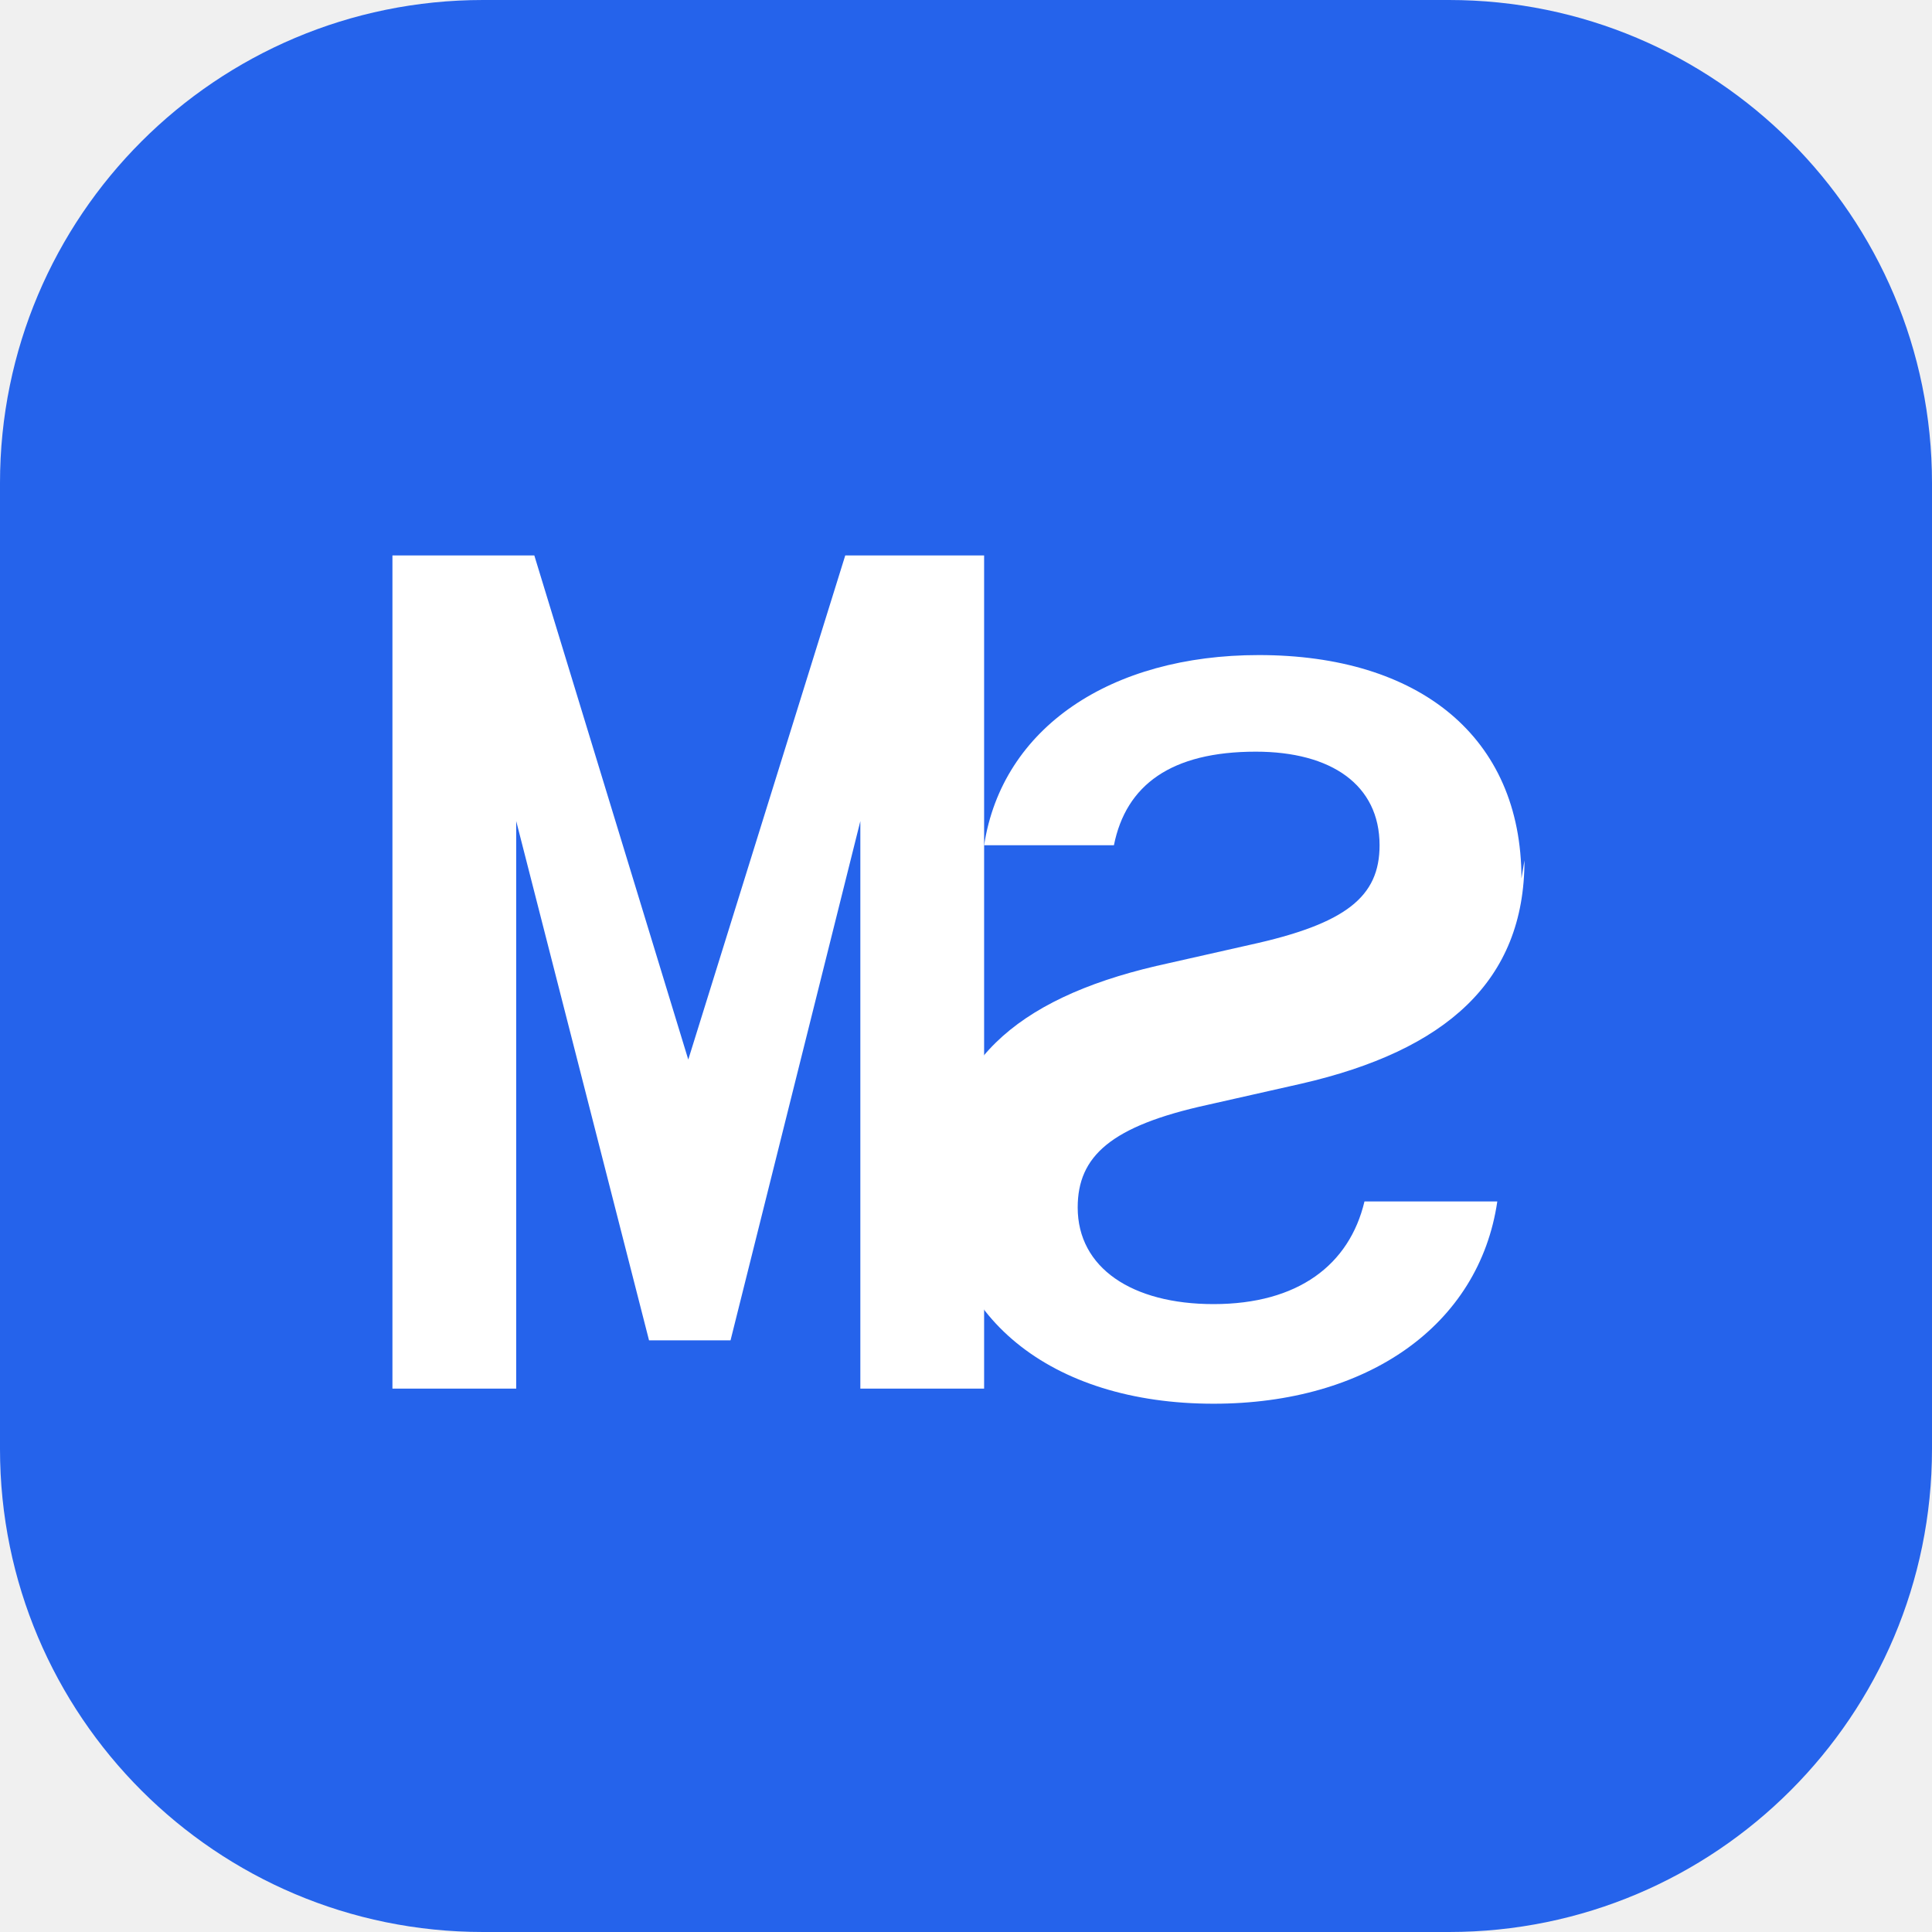
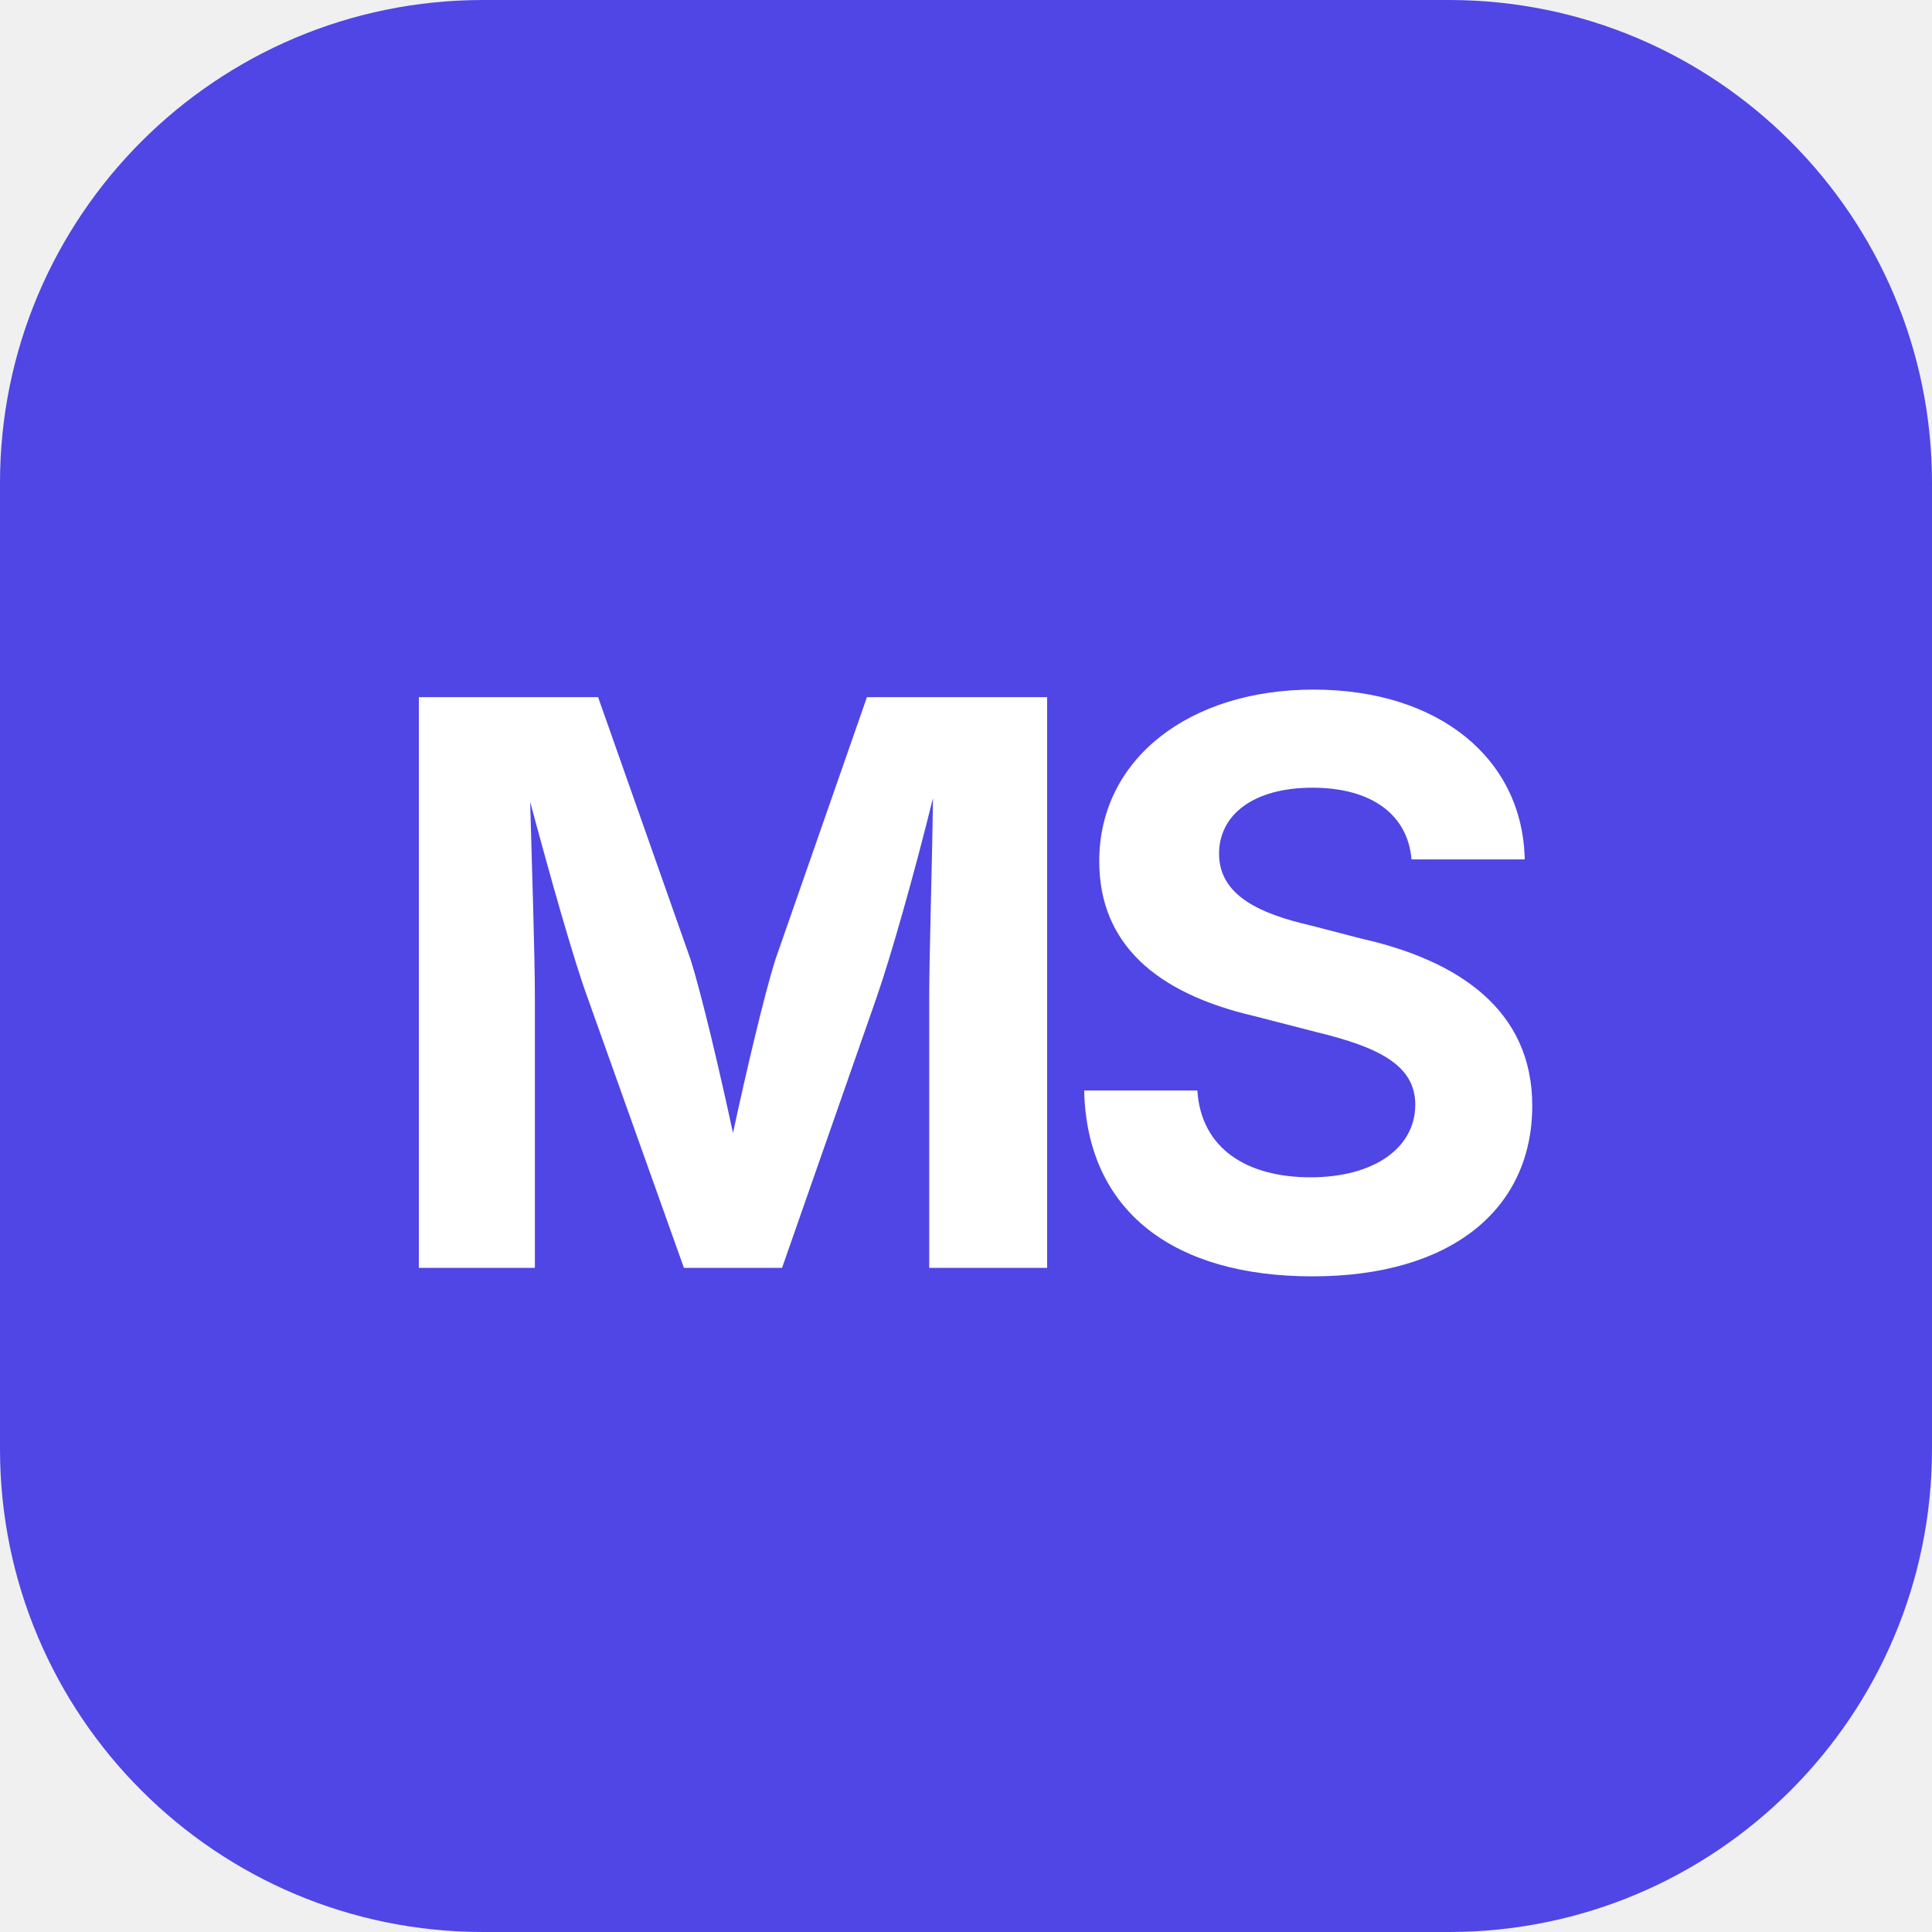
- <svg xmlns="http://www.w3.org/2000/svg" viewBox="0 0 32 32" fill="none">
-   <rect width="32" height="32" rx="8" fill="#2563EB" />
-   <path fill="#FFFFFF" d="M6.5 23V9.2h2.35l2.55 8.35L14 9.2h2.3V23h-2.05v-9.4L12.1 22.2h-1.35L8.55 13.6V23H6.5z" />
-   <path fill="#FFFFFF" d="M25.2 14.55c0-2.35-1.7-3.7-4.35-3.7-2.45 0-4.25 1.2-4.55 3.15h2.15c.2-1 .95-1.55 2.35-1.55 1.25 0 2.05.55 2.05 1.55 0 .85-.55 1.3-2.15 1.65l-1.55.35c-2.35.55-3.55 1.65-3.55 3.55 0 2.25 1.8 3.7 4.5 3.7 2.55 0 4.4-1.3 4.7-3.35h-2.2c-.25 1.05-1.1 1.7-2.5 1.7-1.35 0-2.25-.6-2.25-1.6 0-.85.55-1.35 2.15-1.7l1.55-.35c2.4-.55 3.7-1.7 3.7-3.7z" />
+ <svg xmlns="http://www.w3.org/2000/svg" viewBox="0 0 32 32" fill="none" role="img" aria-label="MS">
+   <rect width="32" height="32" rx="8" fill="#4F46E5" />
+   <text x="16" y="21" fill="#FFFFFF" font-family="ui-sans-serif, system-ui, -apple-system, BlinkMacSystemFont, 'Segoe UI', sans-serif" font-size="13" font-weight="700" letter-spacing="-0.06em" text-anchor="middle">MS</text>
</svg>
